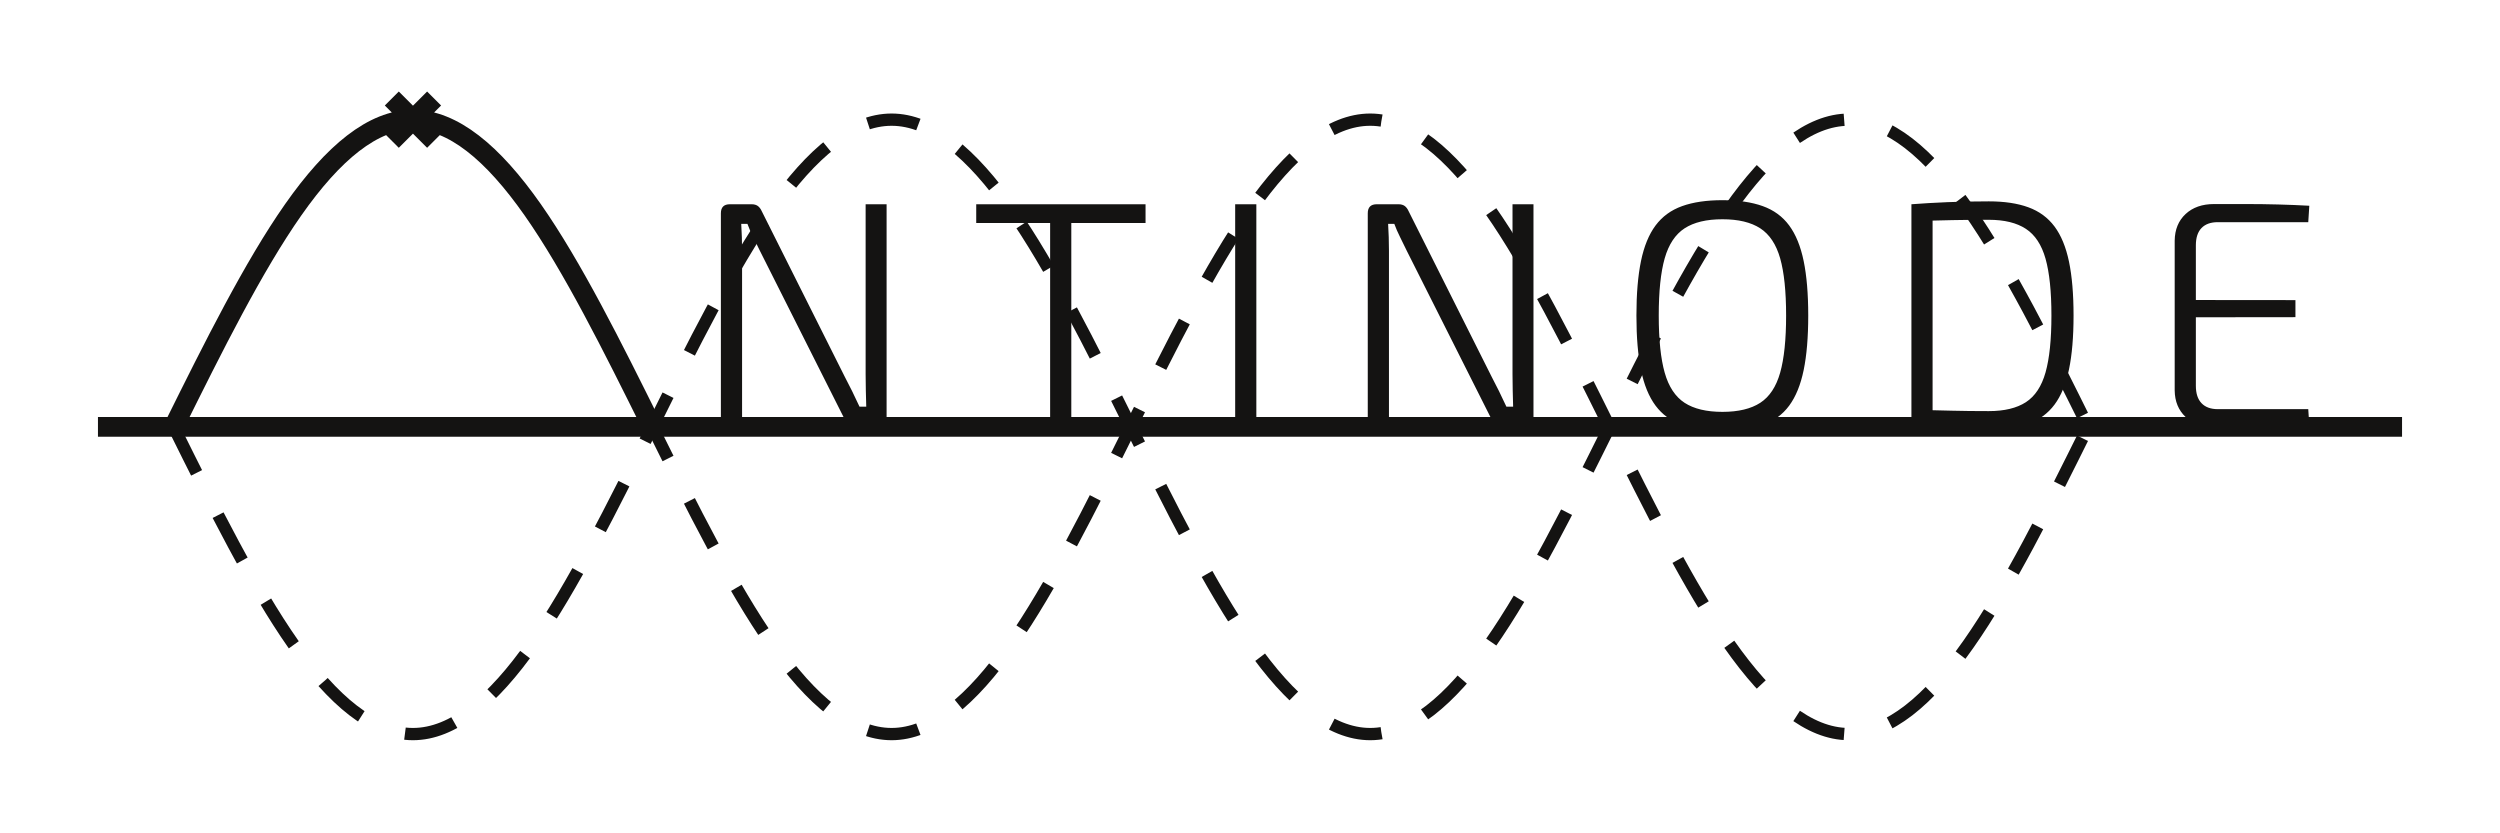
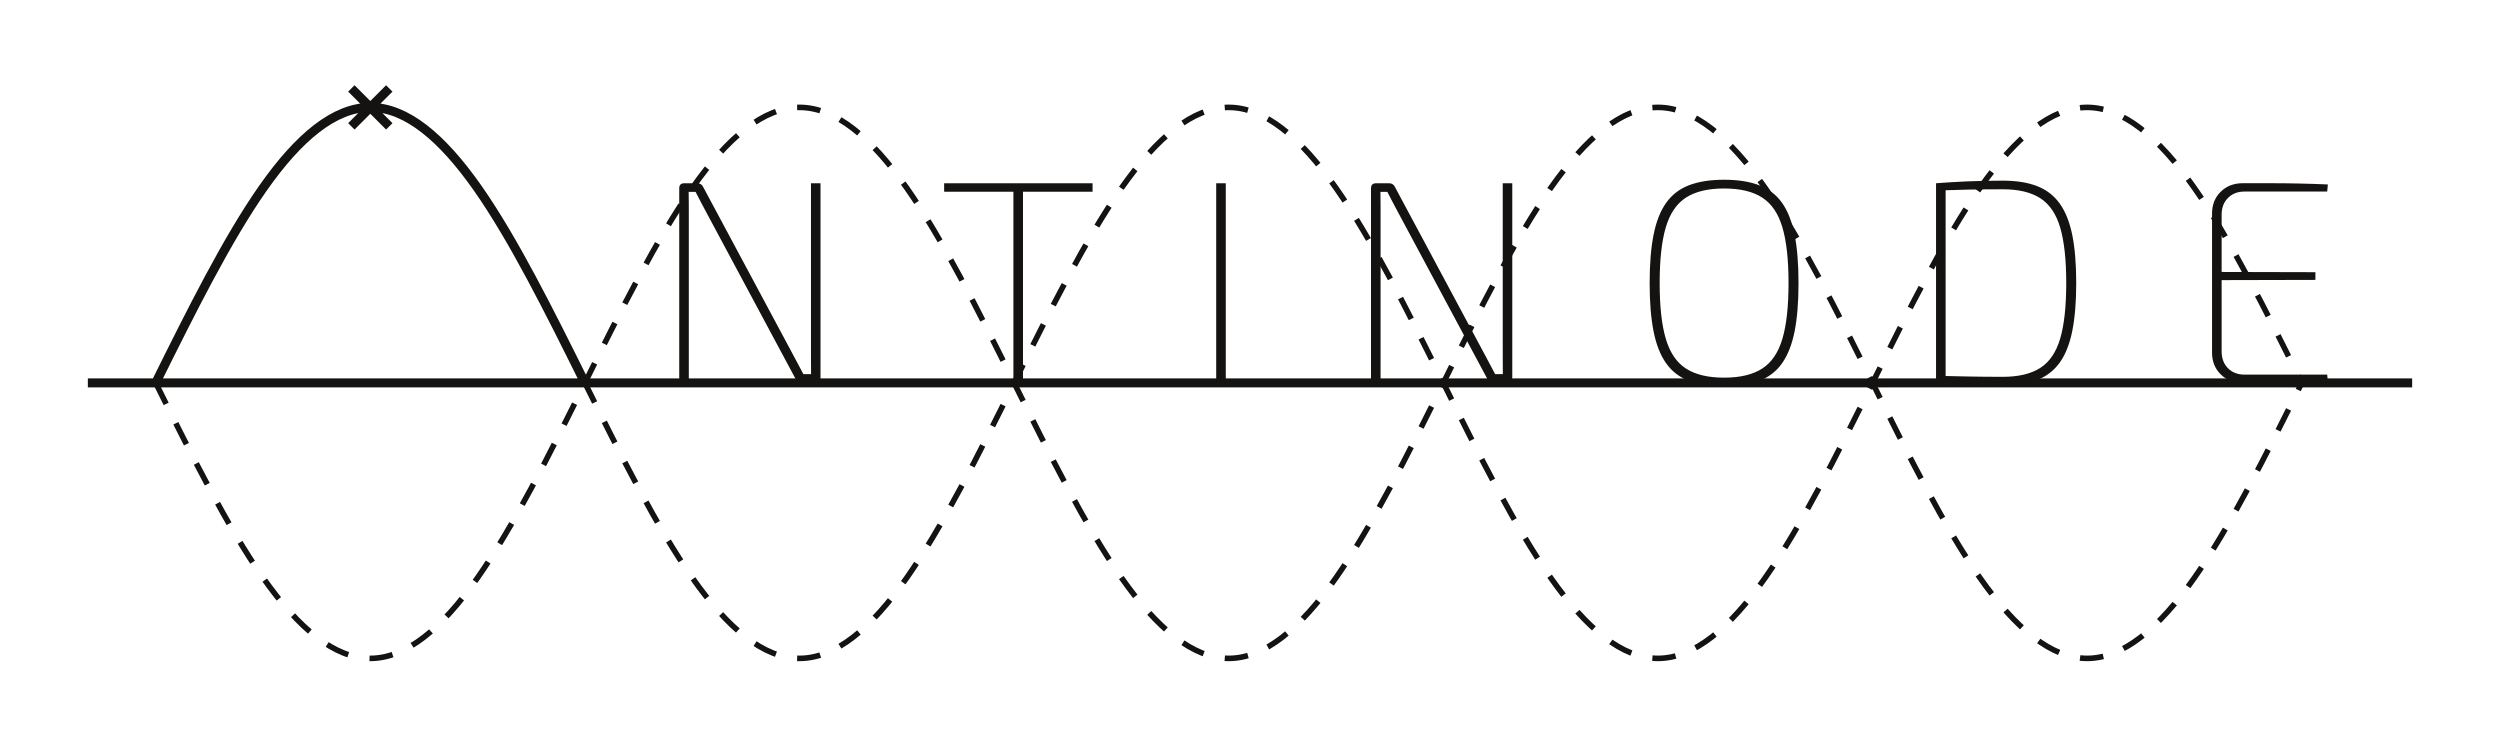
- <svg xmlns="http://www.w3.org/2000/svg" width="1123" height="374" fill="#141312" viewBox="-78 -191.5 1123 373.5">
-   <g fill="none" stroke="#141312" stroke-dasharray="23.09 21.31" stroke-width="5.51">
-     <path d="M0 0c17.92-36.13 35.83-72.03 53.75-97.58S89.58-138 107.5-138s35.83 14.87 53.75 40.42S197.08-36.13 215 0s35.83 72.03 53.75 97.58S304.58 138 322.5 138s35.83-14.87 53.75-40.42S412.08 36.13 430 0s35.83-72.03 53.75-97.58S519.58-138 537.5-138s35.83 14.87 53.75 40.42S627.08-36.13 645 0s35.83 72.03 53.75 97.58S734.58 138 752.5 138s35.83-14.87 53.75-40.42S842.08 36.13 860 0" />
-     <path d="M0 0c17.92 36.13 35.83 72.03 53.75 97.58S89.58 138 107.5 138s35.83-14.87 53.75-40.42S197.08 36.13 215 0s35.83-72.03 53.75-97.58S304.58-138 322.5-138s35.83 14.87 53.75 40.42S412.08-36.13 430 0s35.83 72.03 53.75 97.58S519.58 138 537.5 138s35.83-14.87 53.75-40.42S627.08 36.13 645 0s35.83-72.03 53.75-97.58S734.58-138 752.5-138s35.83 14.87 53.75 40.42S842.08-36.13 860 0" />
+ <svg xmlns="http://www.w3.org/2000/svg" width="1252" height="374" fill="#141312" viewBox="-78 -191.5 1252.3 373.5">
+   <g fill="none" stroke="#141312" stroke-dasharray="11.75 10.85" stroke-width="2.8">
+     <path d="M0 0c17.92-36.13 35.83-72.03 53.75-97.58S89.58-138 107.5-138s35.83 14.87 53.75 40.42S197.08-36.13 215 0s35.83 72.03 53.75 97.58S304.58 138 322.5 138s35.83-14.87 53.75-40.42S412.08 36.13 430 0s35.83-72.03 53.75-97.58S519.58-138 537.5-138s35.83 14.87 53.75 40.42S627.08-36.13 645 0s35.83 72.03 53.75 97.58S734.58 138 752.5 138s35.83-14.87 53.75-40.42S842.08 36.13 860 0s35.83-72.03 53.75-97.58S949.58-138 967.5-138s35.83 14.87 53.75 40.42S1057.08-36.13 1075 0" />
+     <path d="M0 0c17.92 36.13 35.83 72.03 53.75 97.58S89.58 138 107.5 138s35.83-14.87 53.75-40.42S197.08 36.13 215 0s35.83-72.03 53.75-97.58S304.58-138 322.5-138s35.83 14.87 53.75 40.42S412.08-36.13 430 0s35.83 72.03 53.75 97.58S519.58 138 537.5 138s35.83-14.87 53.75-40.42S627.08 36.13 645 0s35.83-72.03 53.75-97.58S734.58-138 752.5-138s35.83 14.87 53.75 40.42S842.08-36.13 860 0s35.83 72.03 53.75 97.58S949.58 138 967.5 138s35.83-14.87 53.75-40.42S1057.08 36.13 1075 0" />
  </g>
-   <path fill="none" stroke="#141312" stroke-width="8.88" d="M0 0c17.92-36.13 35.83-72.03 53.75-97.58S89.58-138 107.5-138s35.83 14.87 53.75 40.42S197.08-36.13 215 0M-34 0h1035M98-147.5l19 19m0-19-19 19" />
-   <path d="M320.26-100v95.96q0 4.04-3.95 4.04h-10.2q-1.71 0-2.79-.78-1.07-.79-1.78-2.4L263.29-79.2q-1.3-2.74-2.91-5.95t-2.64-6.05h-2.78q.19 2.93.28 5.98.1 3.05.1 6.08V0h-9.52v-95.96q0-4.04 4.05-4.04h9.76q1.71 0 2.79.78 1.07.79 1.79 2.4l37.22 74.23q1.6 2.99 3.33 6.52 1.74 3.53 3.33 6.99h3.03q-.09-3.71-.19-7.29-.09-3.59-.09-7.15V-100Zm82.97 0V0h-9.51v-100Zm33.35 0v8.42h-76.06V-100Zm49.77 0V0h-9.51v-100Zm124.49 0v95.96q0 4.04-3.95 4.04h-10.2q-1.71 0-2.79-.78-1.07-.79-1.78-2.4L553.87-79.2q-1.3-2.74-2.91-5.95t-2.64-6.05h-2.78q.19 2.93.28 5.98.1 3.05.1 6.08V0h-9.52v-95.96q0-4.04 4.05-4.04h9.76q1.71 0 2.79.78 1.07.79 1.78 2.4l37.23 74.23q1.6 2.99 3.33 6.52 1.74 3.53 3.33 6.99h3.03q-.09-3.71-.19-7.29-.09-3.59-.09-7.15V-100Zm84.88-1.83q10.66 0 18.09 2.66t11.89 8.7 6.51 15.99T734.26-50t-2.05 24.48-6.51 15.99-11.89 8.7-18.09 2.66q-10.67 0-18.1-2.66t-11.94-8.7q-4.5-6.04-6.55-15.99T657.08-50t2.05-24.48 6.55-15.99q4.51-6.04 11.94-8.7t18.1-2.66m0 8.57q-10.73 0-17 4.07-6.26 4.08-8.94 13.49-2.67 9.41-2.67 25.7 0 16.19 2.67 25.65 2.68 9.46 8.94 13.54 6.27 4.07 17 4.07 10.72 0 16.99-4.07 6.26-4.08 8.94-13.54 2.67-9.46 2.67-25.65 0-16.29-2.67-25.7-2.68-9.41-8.94-13.49-6.27-4.07-16.99-4.07m119.66-8.04q10.47 0 17.75 2.66 7.29 2.66 11.75 8.62 4.46 5.97 6.51 15.8T853.44-50q0 14.34-2.05 24.19-2.05 9.86-6.51 15.83-4.46 5.96-11.75 8.62-7.28 2.66-17.75 2.66-10.03 0-18.59-.36T780.61 0l4.22-7.61q6.39.15 13.88.34t16.67.19q10.44 0 16.64-4 6.19-4.01 8.84-13.39 2.64-9.39 2.64-25.53t-2.64-25.53q-2.65-9.38-8.84-13.43-6.2-4.06-16.64-4.06-9.09 0-16.44.15-7.35.14-14.27.34l-4.06-7.47q7.62-.58 16.2-.94 8.59-.36 18.57-.36m-25.26 1.3V0h-9.51v-100Zm126.43-.09h14.43q7.25 0 14.39.19 7.15.19 13.97.57l-.47 7.38h-40.66q-4.75 0-7.29 2.63t-2.54 7.76v63.12q0 5.13 2.54 7.8 2.54 2.68 7.29 2.68h40.66l.47 7.29q-6.82.38-13.97.53-7.14.14-14.39.19-7.24.04-14.43.04-7.97 0-12.78-4.53t-4.9-11.93v-67.26q.09-7.5 4.9-11.98t12.78-4.48m-15.13 43.1 51.69.05v7.66l-51.69.06Z" />
+   <path fill="none" stroke="#141312" stroke-width="4.52" d="M0 0c17.92-36.13 35.83-72.03 53.75-97.58S89.58-138 107.5-138s35.83 14.87 53.75 40.42S197.08-36.13 215 0M-34 0h1164.3M98-147.5l19 19m0-19-19 19" />
+   <path d="M333.01-100v97.45q0 2.55-2.53 2.55h-6.91q-1.04 0-1.77-.45-.74-.44-1.23-1.46L275.82-85.4q-1.31-2.52-2.73-5.14-1.42-2.61-2.67-5.15h-3.46q.04 2.56.06 5.2t.02 5.21V0h-4.8v-97.45q0-2.55 2.54-2.55h6.48q1.04 0 1.77.45.74.44 1.23 1.46L318-16.46q1.59 2.92 3.21 6 1.63 3.08 3.22 6.09h3.85l-.04-6.73q-.01-3.33-.01-6.59V-100Zm101.43 0V0h-4.8v-100Zm34.85 0v4.24h-74.35V-100Zm66.73 0V0h-4.8v-100Zm143.51 0v97.45Q679.53 0 677 0h-6.91q-1.04 0-1.77-.45-.74-.44-1.23-1.46L622.34-85.4q-1.3-2.52-2.73-5.14-1.42-2.61-2.67-5.15h-3.45q.03 2.56.05 5.2t.02 5.21V0h-4.8v-97.45q0-2.55 2.55-2.55h6.47q1.04 0 1.78.45.73.44 1.22 1.46l43.74 81.63q1.59 2.92 3.21 6 1.63 3.08 3.22 6.09h3.85q-.02-3.4-.03-6.73-.02-3.33-.02-6.59V-100Zm106.11-1.76q10.36 0 17.53 2.74 7.16 2.73 11.48 8.81 4.31 6.08 6.29 15.95 1.97 9.87 1.97 24.26t-1.97 24.26q-1.98 9.87-6.29 15.95-4.32 6.08-11.48 8.81-7.17 2.74-17.53 2.74-10.37 0-17.54-2.74-7.16-2.73-11.48-8.81-4.33-6.08-6.3-15.95-1.98-9.87-1.98-24.26t1.98-24.26q1.97-9.87 6.3-15.95 4.32-6.08 11.48-8.81 7.17-2.74 17.54-2.74m0 4.38q-12.01 0-19.06 4.53-7.05 4.52-10.13 14.87-3.09 10.35-3.09 27.98 0 17.62 3.09 27.97 3.08 10.36 10.13 14.88 7.05 4.53 19.06 4.53 12 0 19.05-4.53 7.05-4.52 10.13-14.88 3.09-10.35 3.09-27.97 0-17.63-3.09-27.98-3.08-10.35-10.13-14.87-7.05-4.53-19.05-4.53m139.67-3.92q10.09 0 17.11 2.73 7.03 2.74 11.34 8.74 4.31 6.01 6.29 15.8 1.97 9.79 1.97 24.03 0 14.11-1.97 23.97-1.98 9.85-6.29 15.86-4.31 6-11.34 8.74-7.02 2.73-17.11 2.73-9.66 0-17.92-.36Q899.12.58 891.8 0l2.35-3.49q6.85.14 14.38.3 7.52.15 16.78.15 11.71 0 18.69-4.45 6.97-4.45 10-14.74 3.02-10.28 3.02-27.77T954-77.77q-3.03-10.29-10-14.75-6.98-4.46-18.69-4.46-9.24 0-16.86.15-7.61.14-14.67.41L891.8-100q7.32-.58 15.65-.94t17.86-.36M896.6-100V0h-4.8v-100Zm148.83-.02h14.25q7.12 0 14.24.16 7.11.15 14.15.46l-.33 3.56h-41.4q-5.13 0-8.3 3.19-3.18 3.2-3.18 8.4v68.5q0 5.2 3.18 8.41 3.17 3.2 8.3 3.2h41.4l.33 3.54q-7.04.31-14.15.46-7.12.14-14.24.15-7.13.01-14.25.01-6.7 0-11.02-4.27-4.33-4.27-4.35-10.85v-69.8q.02-6.6 4.35-10.86 4.32-4.26 11.02-4.26m-12.88 44.45 49.29.12v3.86l-49.29.12Z" />
</svg>
